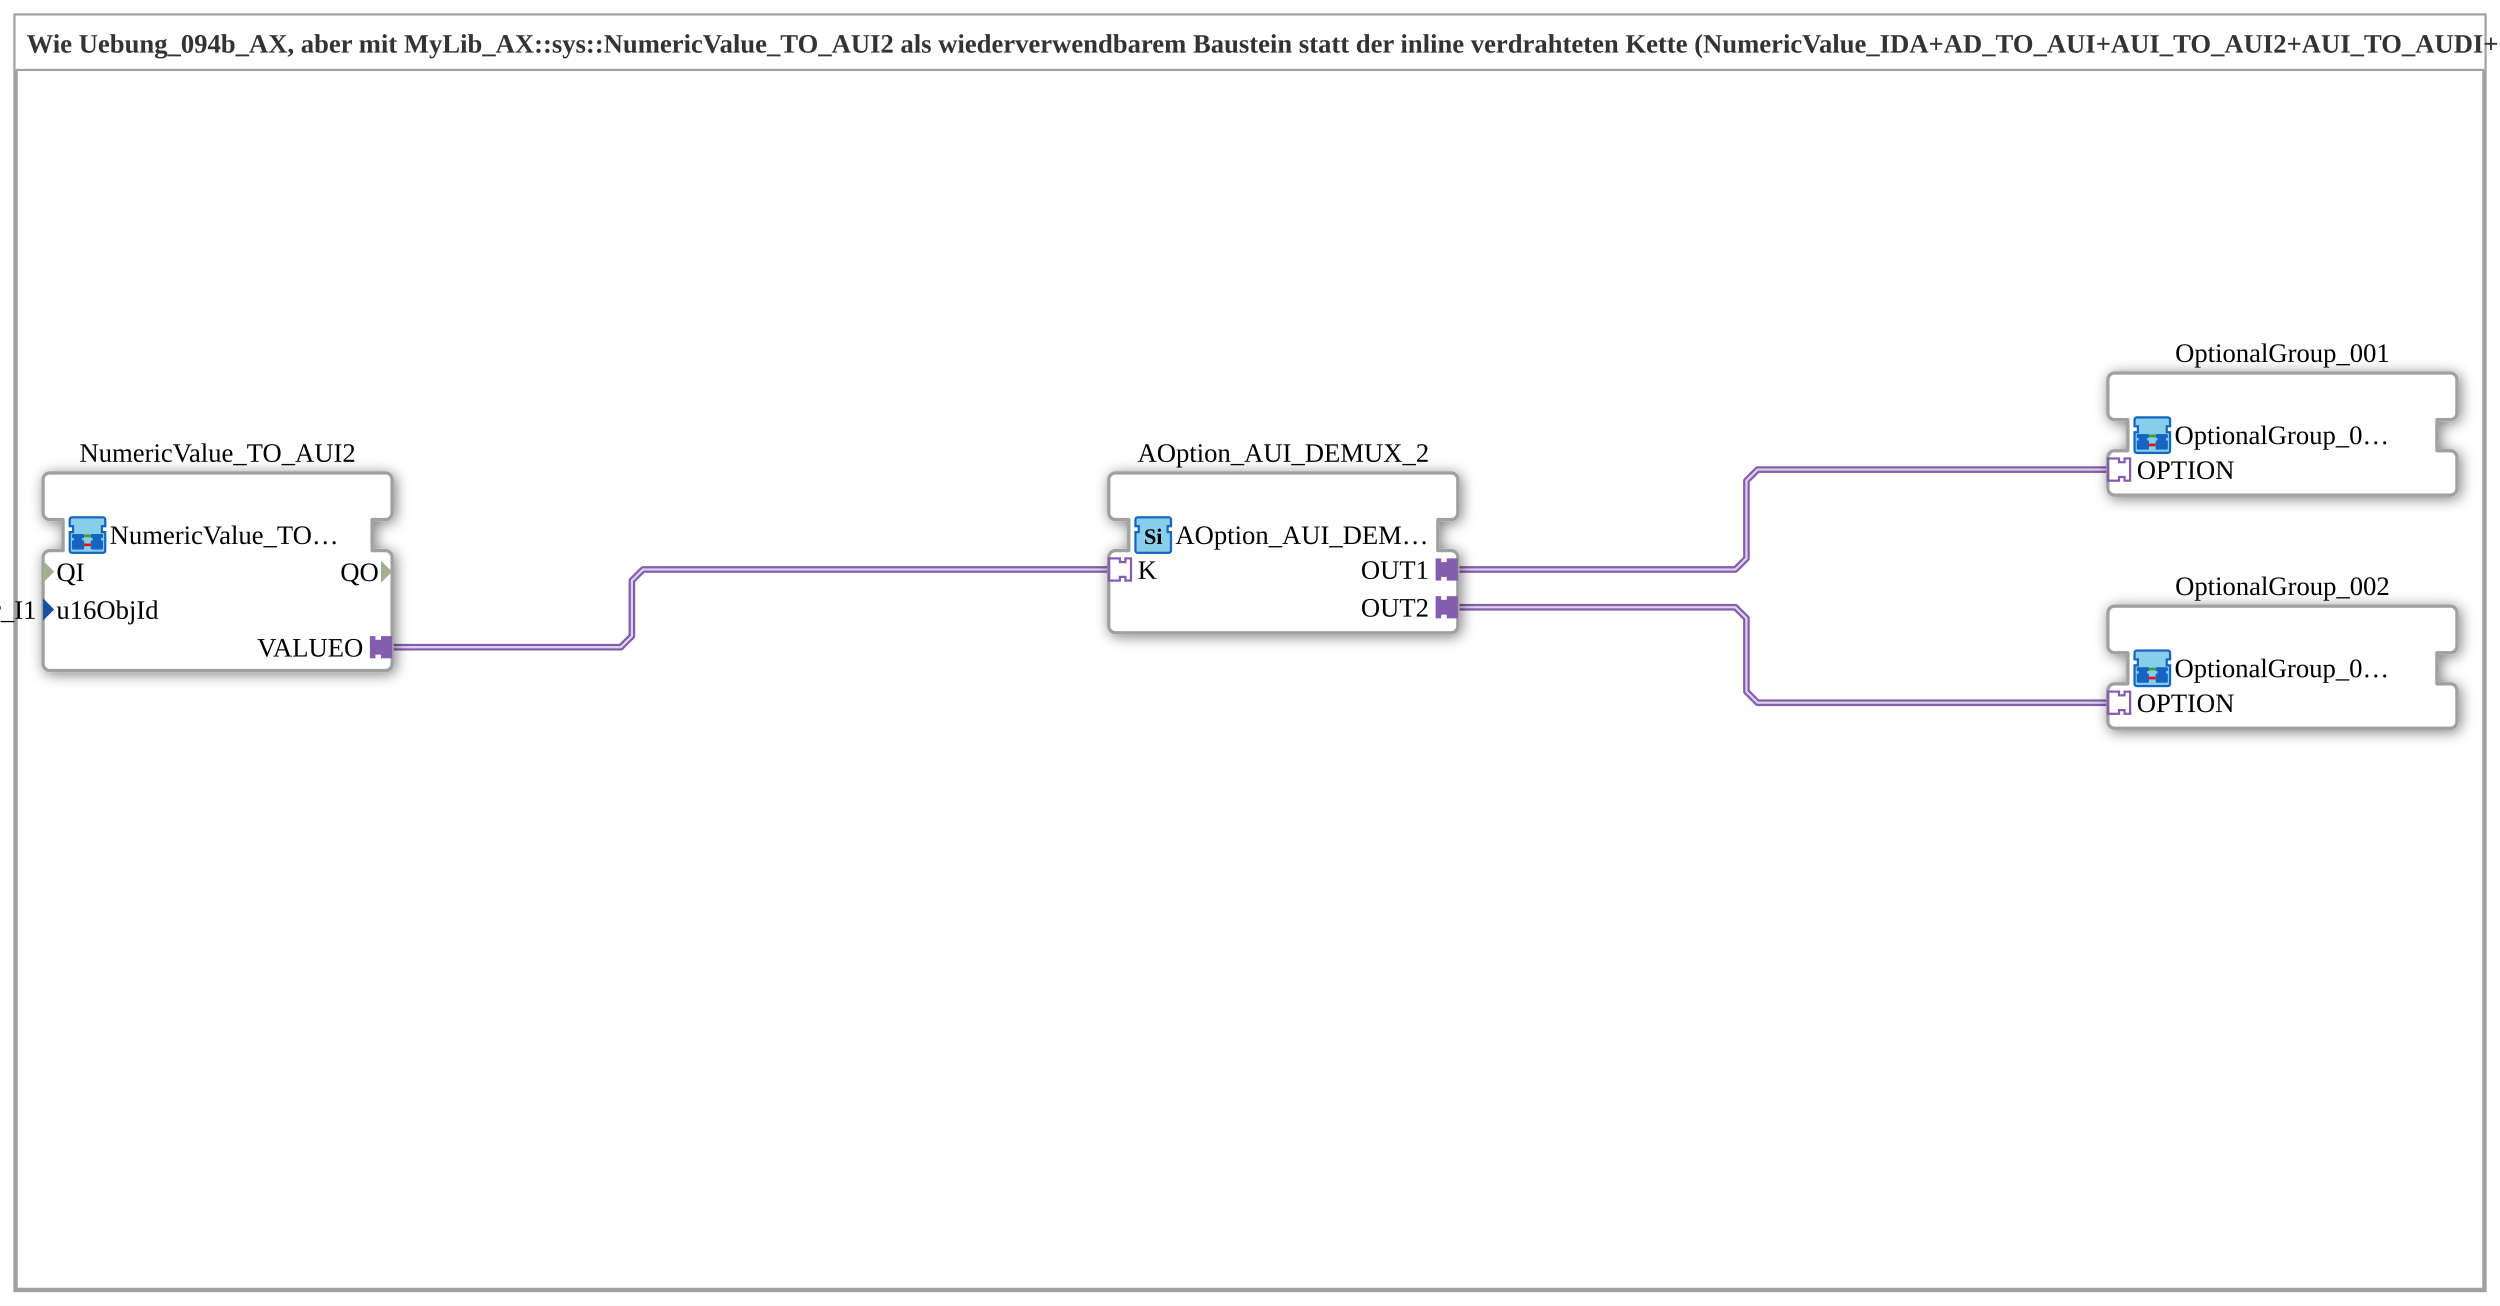
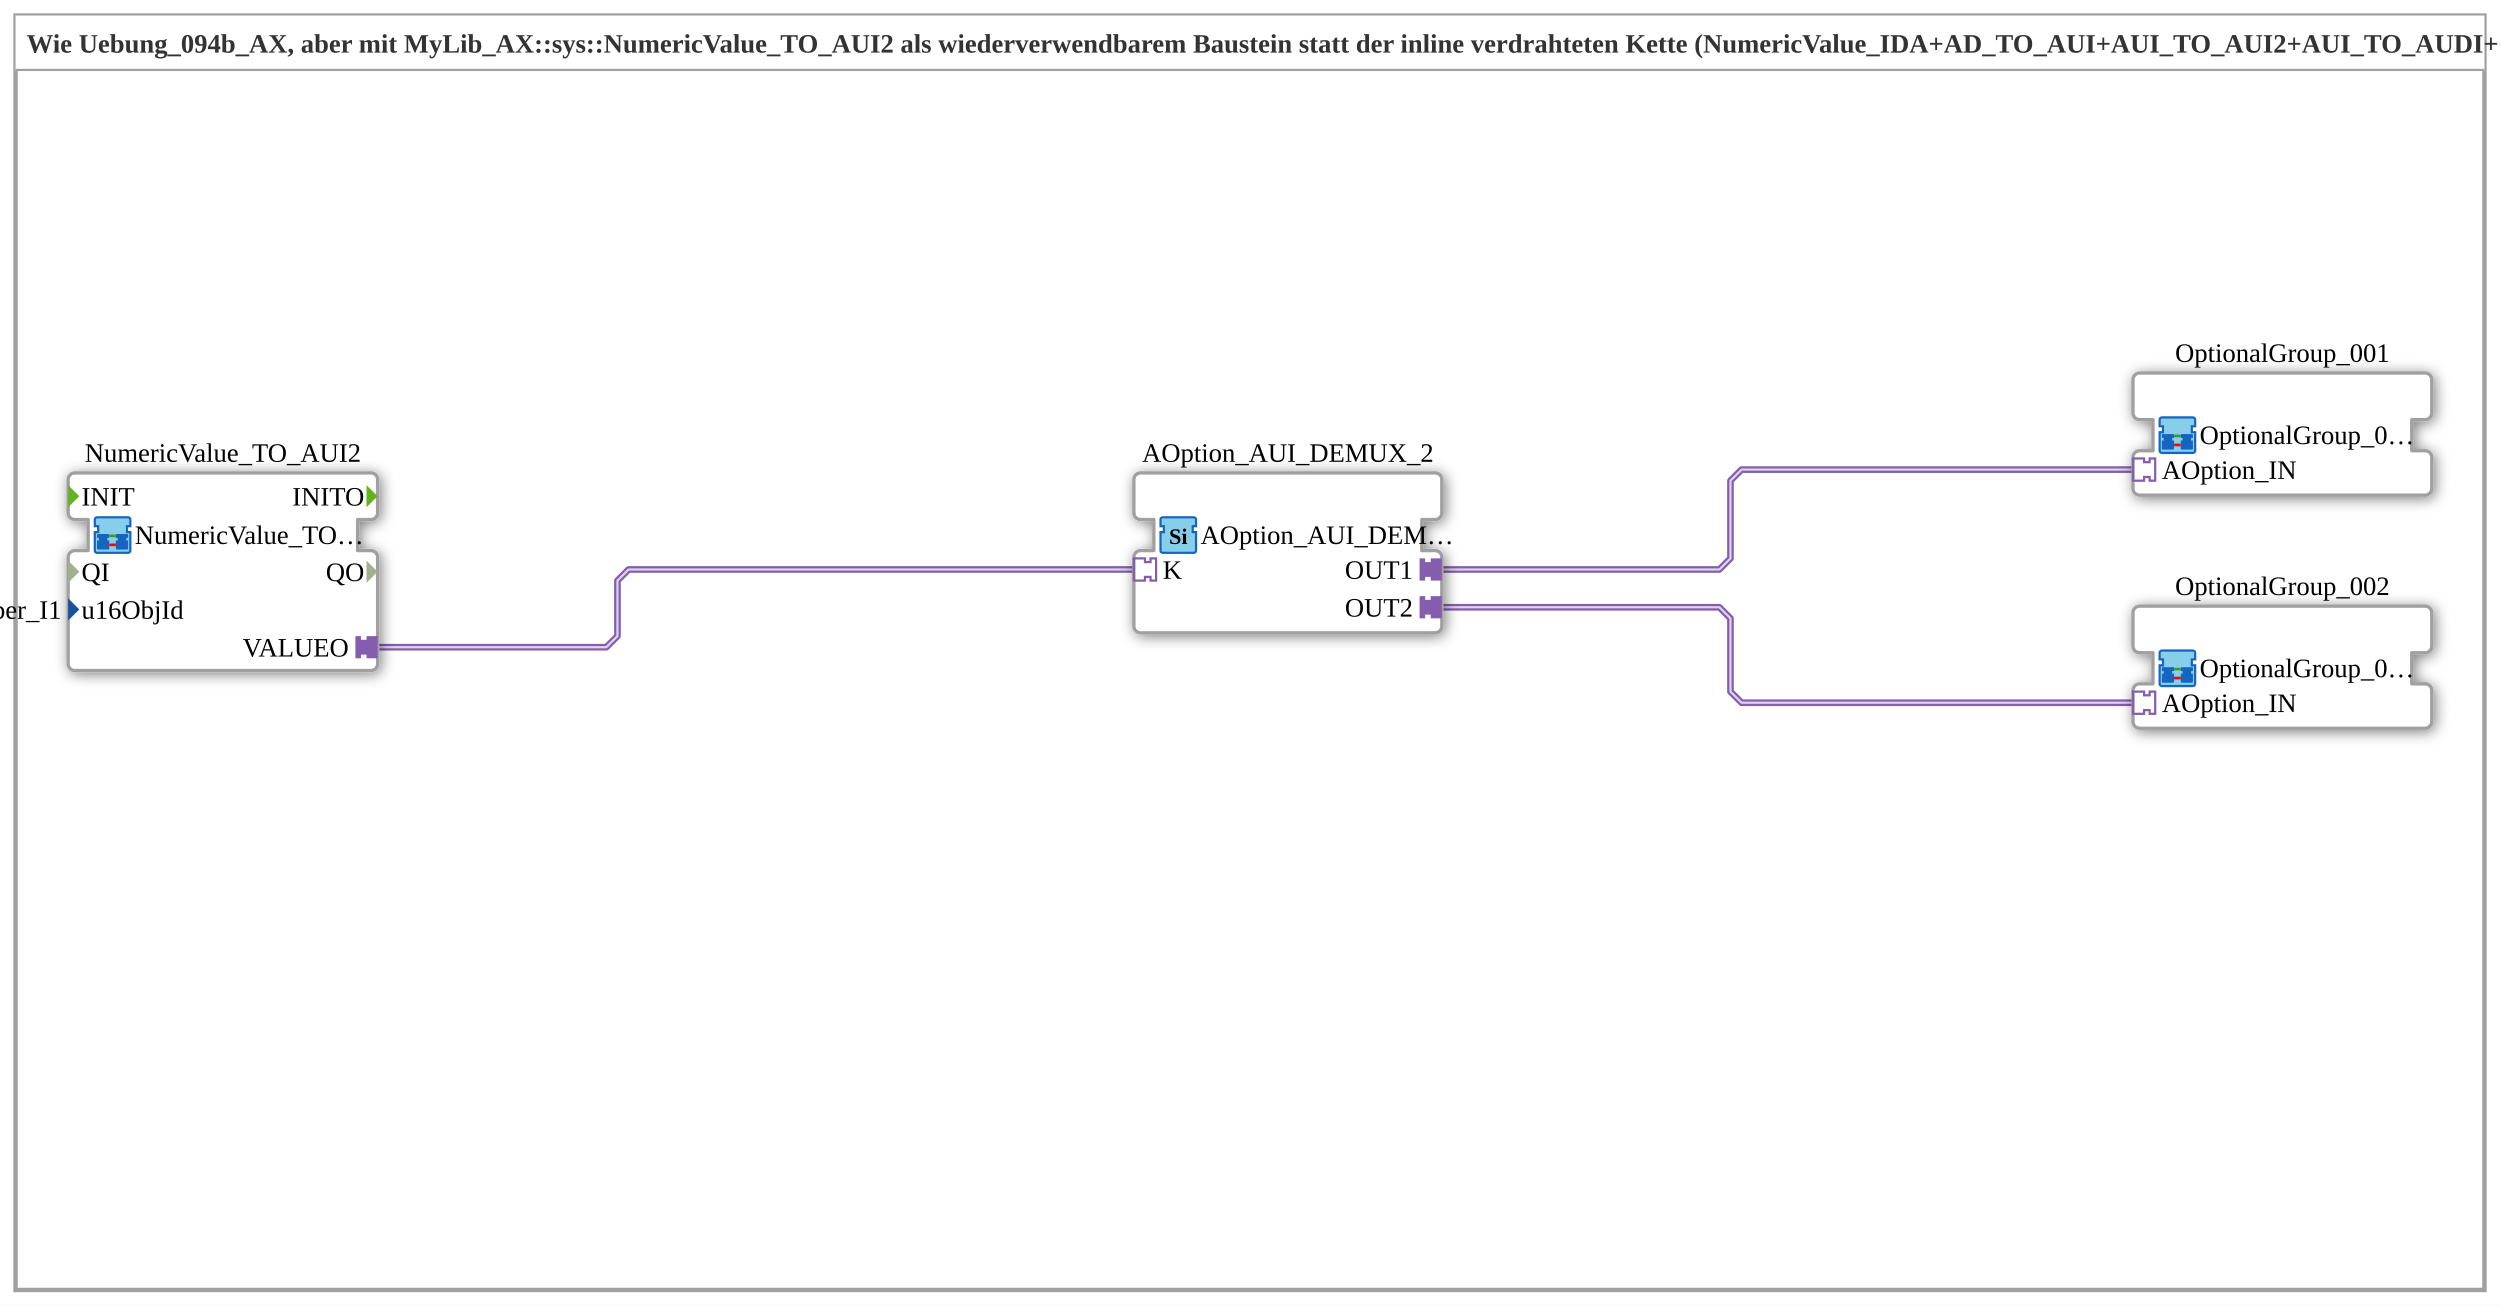
<svg xmlns="http://www.w3.org/2000/svg" viewBox="53.0 -93.0 1126.0 588.0" width="1126" height="588">
  <style>
    @font-face {
      font-family: "TGL 0-17_std";
      src: local("TGL 0-17_std"), url("../../../_static/fonts/TGL-0-17_std.ttf") format("truetype");
      font-style: normal;
      font-weight: normal;
    }
    @font-face {
      font-family: "TGL 0-17";
      src: local("TGL 0-17"), local("TGL 0-17 alt"), url("../../../_static/fonts/TGL-0-17_std.ttf") format("truetype");
      font-style: normal;
      font-weight: normal;
    }
    @font-face {
      font-family: "TGL 0-16_std";
      src: local("TGL 0-16_std"), url("../../../_static/fonts/TGL-0-16_std.ttf") format("truetype");
      font-style: normal;
      font-weight: normal;
    }
    @font-face {
      font-family: "TGL 0-16";
      src: local("TGL 0-16"), url("../../../_static/fonts/TGL-0-16_std.ttf") format("truetype");
      font-style: normal;
      font-weight: normal;
    }
  </style>
  <defs>
    <filter id="dropShadow" x="-20%" y="-20%" width="140%" height="140%">
      <feGaussianBlur in="SourceAlpha" stdDeviation="3" result="blur" />
      <feOffset in="blur" dx="1" dy="1" result="offsetBlur" />
      <feFlood flood-color="#000000" flood-opacity="0.5" result="shadowColor" />
      <feComposite in="shadowColor" in2="offsetBlur" operator="in" result="shadow" />
      <feMerge>
        <feMergeNode in="shadow" />
        <feMergeNode in="SourceGraphic" />
      </feMerge>
    </filter>
  </defs>
  <rect x="53.0" y="-93.0" width="1126.0" height="588.0" fill="white" />
  <rect x="60.0" y="-86.0" width="1112.0" height="574.0" fill="none" stroke="#A0A0A0" stroke-width="2" />
  <rect x="60.0" y="-86.0" width="1112.0" height="25.0" fill="white" stroke="none" />
  <line x1="60.0" y1="-61.5" x2="1172.0" y2="-61.5" stroke="#A0A0A0" stroke-width="1" />
  <text x="65.0" y="-69.3" font-family="'TGL 0-17_std', 'TGL 0-17', 'Times New Roman', Times, serif" font-size="12" font-weight="bold" fill="#333333">Wie Uebung_094b_AX, aber mit MyLib_AX::sys::NumericValue_TO_AUI2 als wiederverwendbarem Baustein statt der inline verdrahteten Kette (NumericValue_IDA+AD_TO_AUI+AUI_TO_AUI2+AUI_TO_AUDI+Q_NumericValue_AUDI).</text>
  <g id="sidebars">
  </g>
  <g id="connections">
-     <polyline points="229.6,198.5 332.6,198.5 337.6,193.5 337.6,168.5 342.6,163.5 552.4,163.5" fill="none" stroke="#845DAF" stroke-width="3" stroke-linejoin="round" />
-     <polyline points="229.6,198.5 332.6,198.5 337.6,193.5 337.6,168.5 342.6,163.5 552.4,163.5" fill="none" stroke="#DED4EA" stroke-width="1" stroke-linejoin="round" />
-     <polyline points="709.6,163.5 834.6,163.5 839.6,158.5 839.6,123.5 844.6,118.5 1002.4,118.5" fill="none" stroke="#845DAF" stroke-width="3" stroke-linejoin="round" />
-     <polyline points="709.6,163.5 834.6,163.5 839.6,158.5 839.6,123.5 844.6,118.5 1002.4,118.5" fill="none" stroke="#DED4EA" stroke-width="1" stroke-linejoin="round" />
-     <polyline points="709.6,180.5 834.6,180.5 839.6,185.5 839.6,218.5 844.6,223.5 1002.4,223.5" fill="none" stroke="#845DAF" stroke-width="3" stroke-linejoin="round" />
-     <polyline points="709.6,180.5 834.6,180.5 839.6,185.5 839.6,218.5 844.6,223.5 1002.4,223.5" fill="none" stroke="#DED4EA" stroke-width="1" stroke-linejoin="round" />
+     <polyline points="223.1,198.5 326.1,198.5 331.1,193.5 331.1,168.5 336.1,163.5 563.7,163.5" fill="none" stroke="#845DAF" stroke-width="3" stroke-linejoin="round" />
+     <polyline points="223.1,198.5 326.1,198.5 331.1,193.5 331.1,168.5 336.1,163.5 563.7,163.5" fill="none" stroke="#DED4EA" stroke-width="1" stroke-linejoin="round" />
+     <polyline points="702.4,163.5 827.4,163.5 832.4,158.5 832.4,123.5 837.4,118.5 1013.7,118.5" fill="none" stroke="#845DAF" stroke-width="3" stroke-linejoin="round" />
+     <polyline points="702.4,163.5 827.4,163.5 832.4,158.5 832.4,123.5 837.4,118.5 1013.7,118.5" fill="none" stroke="#DED4EA" stroke-width="1" stroke-linejoin="round" />
+     <polyline points="702.4,180.5 827.4,180.5 832.4,185.5 832.4,218.5 837.4,223.5 1013.7,223.5" fill="none" stroke="#845DAF" stroke-width="3" stroke-linejoin="round" />
+     <polyline points="702.4,180.5 827.4,180.5 832.4,185.5 832.4,218.5 837.4,223.5 1013.7,223.5" fill="none" stroke="#DED4EA" stroke-width="1" stroke-linejoin="round" />
  </g>
  <g id="interface_ports">
  </g>
  <g id="instances">
-     <g id="fb_AOption_AUI_DEMUX_2" transform="translate(552.4, 120.0)">
-       <path d="M 3 0             L 154.2 0             A 3 3 0 0 1 157.2 3             L 157.2 18             A 3 3 0 0 1 154.2 21             L 148.2 21             L 148.2 35             L 154.2 35             A 3 3 0 0 1 157.2 38             L 157.2 69             A 3 3 0 0 1 154.2 72             L 3 72             A 3 3 0 0 1 0 69             L 0 38             A 3 3 0 0 1 3 35             L 9 35             L 9 21             L 3 21             A 3 3 0 0 1 0 18             L 0 3             A 3 3 0 0 1 3 0             Z" fill="#FFFFFF" stroke="#A0A0A0" stroke-width="1.5" stroke-linejoin="round" filter="url(#dropShadow)" />
+     <g id="fb_AOption_AUI_DEMUX_2" transform="translate(563.7, 120.0)">
+       <path d="M 3 0             L 135.688 0             A 3 3 0 0 1 138.688 3             L 138.688 18             A 3 3 0 0 1 135.688 21             L 129.688 21             L 129.688 35             L 135.688 35             A 3 3 0 0 1 138.688 38             L 138.688 69             A 3 3 0 0 1 135.688 72             L 3 72             A 3 3 0 0 1 0 69             L 0 38             A 3 3 0 0 1 3 35             L 9 35             L 9 21             L 3 21             A 3 3 0 0 1 0 18             L 0 3             A 3 3 0 0 1 3 0             Z" fill="#FFFFFF" stroke="#A0A0A0" stroke-width="1.5" stroke-linejoin="round" filter="url(#dropShadow)" />
      <path d="M 13.0 20.0             L 27.0 20.0             A 1 1 0 0 1 28.0 21.0             L 28.0 24.0             L 26.5 24.0             L 26.5 26.667             L 28.0 26.667             L 28.0 35.0             A 1 1 0 0 1 27.0 36.0             L 13.0 36.0             A 1 1 0 0 1 12.0 35.0             L 12.0 26.667             L 13.5 26.667             L 13.5 24.0             L 12.0 24.0             L 12.0 21.0             A 1 1 0 0 1 13.0 20.0             Z" fill="#87CEEB" stroke="#1565C0" stroke-width="1" />
      <text x="20.0" y="32.0" font-family="'TGL 0-17_std', 'TGL 0-17', 'Times New Roman', Times, serif" font-size="10" font-weight="bold" fill="#000000" text-anchor="middle">Si</text>
      <text x="30.0" y="32.0" font-family="'TGL 0-16_std', 'TGL 0-16', 'Times New Roman', Times, serif" font-size="12" fill="#000000">AOption_AUI_DEM…</text>
      <path d="M 0 38.5             L 5.0 38.5             L 5.0 40.167             L 7.5 40.167             L 7.5 38.5             L 10 38.5             L 10 48.5             L 7.5 48.5             L 7.5 46.833             L 5.0 46.833             L 5.0 48.5             L 0 48.5             Z" fill="none" stroke="#845DAF" stroke-width="1" />
      <text x="13" y="47.7" font-family="'TGL 0-17_std', 'TGL 0-17', 'Times New Roman', Times, serif" font-size="12" fill="#000000">K</text>
-       <path d="M 147.2 38.5             L 149.7 38.5             L 149.7 40.167             L 152.2 40.167             L 152.2 38.5             L 157.2 38.5             L 157.2 48.5             L 152.2 48.5             L 152.2 46.833             L 149.7 46.833             L 149.7 48.5             L 147.2 48.5             Z" fill="#845DAF" />
-       <text x="144.2" y="47.7" font-family="'TGL 0-17_std', 'TGL 0-17', 'Times New Roman', Times, serif" font-size="12" fill="#000000" text-anchor="end">OUT1</text>
-       <path d="M 147.2 55.5             L 149.7 55.5             L 149.7 57.167             L 152.2 57.167             L 152.2 55.5             L 157.2 55.5             L 157.2 65.5             L 152.2 65.5             L 152.2 63.833             L 149.7 63.833             L 149.7 65.5             L 147.2 65.5             Z" fill="#845DAF" />
-       <text x="144.2" y="64.7" font-family="'TGL 0-17_std', 'TGL 0-17', 'Times New Roman', Times, serif" font-size="12" fill="#000000" text-anchor="end">OUT2</text>
-       <text x="78.6" y="-5" font-family="'TGL 0-17_std', 'TGL 0-17', 'Times New Roman', Times, serif" font-size="12" fill="#000000" text-anchor="middle">AOption_AUI_DEMUX_2</text>
+       <path d="M 128.688 38.5             L 131.188 38.5             L 131.188 40.167             L 133.688 40.167             L 133.688 38.5             L 138.688 38.5             L 138.688 48.5             L 133.688 48.5             L 133.688 46.833             L 131.188 46.833             L 131.188 48.5             L 128.688 48.5             Z" fill="#845DAF" />
+       <text x="125.688" y="47.7" font-family="'TGL 0-17_std', 'TGL 0-17', 'Times New Roman', Times, serif" font-size="12" fill="#000000" text-anchor="end">OUT1</text>
+       <path d="M 128.688 55.5             L 131.188 55.5             L 131.188 57.167             L 133.688 57.167             L 133.688 55.5             L 138.688 55.5             L 138.688 65.5             L 133.688 65.5             L 133.688 63.833             L 131.188 63.833             L 131.188 65.5             L 128.688 65.5             Z" fill="#845DAF" />
+       <text x="125.688" y="64.7" font-family="'TGL 0-17_std', 'TGL 0-17', 'Times New Roman', Times, serif" font-size="12" fill="#000000" text-anchor="end">OUT2</text>
+       <text x="69.344" y="-5" font-family="'TGL 0-17_std', 'TGL 0-17', 'Times New Roman', Times, serif" font-size="12" fill="#000000" text-anchor="middle">AOption_AUI_DEMUX_2</text>
    </g>
-     <g id="fb_NumericValue_TO_AUI2" transform="translate(72.4, 120.0)">
-       <path d="M 3 0             L 154.2 0             A 3 3 0 0 1 157.2 3             L 157.2 18             A 3 3 0 0 1 154.2 21             L 148.2 21             L 148.2 35             L 154.2 35             A 3 3 0 0 1 157.2 38             L 157.2 86             A 3 3 0 0 1 154.2 89             L 3 89             A 3 3 0 0 1 0 86             L 0 38             A 3 3 0 0 1 3 35             L 9 35             L 9 21             L 3 21             A 3 3 0 0 1 0 18             L 0 3             A 3 3 0 0 1 3 0             Z" fill="#FFFFFF" stroke="#A0A0A0" stroke-width="1.5" stroke-linejoin="round" filter="url(#dropShadow)" />
+     <g id="fb_NumericValue_TO_AUI2" transform="translate(83.7, 120.0)">
+       <path d="M 3 0             L 136.375 0             A 3 3 0 0 1 139.375 3             L 139.375 18             A 3 3 0 0 1 136.375 21             L 130.375 21             L 130.375 35             L 136.375 35             A 3 3 0 0 1 139.375 38             L 139.375 86             A 3 3 0 0 1 136.375 89             L 3 89             A 3 3 0 0 1 0 86             L 0 38             A 3 3 0 0 1 3 35             L 9 35             L 9 21             L 3 21             A 3 3 0 0 1 0 18             L 0 3             A 3 3 0 0 1 3 0             Z" fill="#FFFFFF" stroke="#A0A0A0" stroke-width="1.5" stroke-linejoin="round" filter="url(#dropShadow)" />
      <path d="M 13.0 20.0             L 27.0 20.0             A 1 1 0 0 1 28.0 21.0             L 28.0 24.0             L 26.5 24.0             L 26.5 26.667             L 28.0 26.667             L 28.0 35.0             A 1 1 0 0 1 27.0 36.0             L 13.0 36.0             A 1 1 0 0 1 12.0 35.0             L 12.0 26.667             L 13.5 26.667             L 13.5 24.0             L 12.0 24.0             L 12.0 21.0             A 1 1 0 0 1 13.0 20.0             Z" fill="#87CEEB" stroke="#1565C0" stroke-width="1" />
      <path d="M 13.5 27.5 L 18.0 27.5 A 0.5 0.5 0 0 1 18.5 28.0 L 18.5 29.25 L 17.675 29.25 L 17.675 30.417 L 18.5 30.417 L 18.5 34.0 A 0.5 0.5 0 0 1 18.0 34.5 L 13.5 34.5 A 0.5 0.5 0 0 1 13.0 34.0 L 13.0 30.417 L 13.825 30.417 L 13.825 29.25 L 13.0 29.25 L 13.0 28.0 A 0.5 0.5 0 0 1 13.5 27.5 Z" fill="#1565C0" stroke="none" />
      <path d="M 22.0 27.5 L 26.5 27.5 A 0.5 0.5 0 0 1 27.0 28.0 L 27.0 29.25 L 26.175 29.25 L 26.175 30.417 L 27.0 30.417 L 27.0 34.0 A 0.5 0.5 0 0 1 26.5 34.5 L 22.0 34.5 A 0.5 0.5 0 0 1 21.5 34.0 L 21.5 30.417 L 22.325 30.417 L 22.325 29.25 L 21.5 29.25 L 21.5 28.0 A 0.5 0.5 0 0 1 22.0 27.5 Z" fill="#1565C0" stroke="none" />
      <line x1="18.5" y1="28.34" x2="21.5" y2="28.34" stroke="#3DA015" stroke-width="1.2" />
      <line x1="18.5" y1="32.4" x2="21.5" y2="32.4" stroke="#FF0000" stroke-width="1.2" />
      <text x="30.0" y="32.0" font-family="'TGL 0-16_std', 'TGL 0-16', 'Times New Roman', Times, serif" font-size="12" fill="#000000">NumericValue_TO…</text>
+       <polygon points="0,5.5 5,10.5 0,15.5" fill="#63B31F" />
+       <text x="6" y="14.7" font-family="'TGL 0-17_std', 'TGL 0-17', 'Times New Roman', Times, serif" font-size="12" fill="#000000">INIT</text>
+       <polygon points="134.375,5.5 139.375,10.5 134.375,15.5" fill="#63B31F" />
+       <text x="133.375" y="14.7" font-family="'TGL 0-17_std', 'TGL 0-17', 'Times New Roman', Times, serif" font-size="12" fill="#000000" text-anchor="end">INITO</text>
      <polygon points="0,39.5 5,44.5 0,49.5" fill="#A3B08F" />
      <text x="6" y="48.7" font-family="'TGL 0-17_std', 'TGL 0-17', 'Times New Roman', Times, serif" font-size="12" fill="#000000">QI</text>
      <polygon points="0,56.5 5,61.5 0,66.5" fill="#18519E" />
      <text x="6" y="65.7" font-family="'TGL 0-17_std', 'TGL 0-17', 'Times New Roman', Times, serif" font-size="12" fill="#000000">u16ObjId</text>
-       <polygon points="152.2,39.5 157.2,44.5 152.2,49.5" fill="#A3B08F" />
-       <text x="151.2" y="48.7" font-family="'TGL 0-17_std', 'TGL 0-17', 'Times New Roman', Times, serif" font-size="12" fill="#000000" text-anchor="end">QO</text>
+       <polygon points="134.375,39.5 139.375,44.5 134.375,49.5" fill="#A3B08F" />
+       <text x="133.375" y="48.7" font-family="'TGL 0-17_std', 'TGL 0-17', 'Times New Roman', Times, serif" font-size="12" fill="#000000" text-anchor="end">QO</text>
      <text x="-3" y="65.7" font-family="'TGL 0-17_std', 'TGL 0-17', 'Times New Roman', Times, serif" font-size="12" fill="#000000" text-anchor="end">InputNumber_I1</text>
-       <path d="M 147.2 73.5             L 149.7 73.5             L 149.7 75.167             L 152.2 75.167             L 152.2 73.5             L 157.2 73.5             L 157.2 83.5             L 152.2 83.5             L 152.2 81.833             L 149.7 81.833             L 149.7 83.5             L 147.2 83.5             Z" fill="#845DAF" />
-       <text x="144.2" y="82.7" font-family="'TGL 0-17_std', 'TGL 0-17', 'Times New Roman', Times, serif" font-size="12" fill="#000000" text-anchor="end">VALUEO</text>
-       <text x="78.6" y="-5" font-family="'TGL 0-17_std', 'TGL 0-17', 'Times New Roman', Times, serif" font-size="12" fill="#000000" text-anchor="middle">NumericValue_TO_AUI2</text>
+       <path d="M 129.375 73.5             L 131.875 73.5             L 131.875 75.167             L 134.375 75.167             L 134.375 73.5             L 139.375 73.5             L 139.375 83.5             L 134.375 83.5             L 134.375 81.833             L 131.875 81.833             L 131.875 83.5             L 129.375 83.5             Z" fill="#845DAF" />
+       <text x="126.375" y="82.7" font-family="'TGL 0-17_std', 'TGL 0-17', 'Times New Roman', Times, serif" font-size="12" fill="#000000" text-anchor="end">VALUEO</text>
+       <text x="69.688" y="-5" font-family="'TGL 0-17_std', 'TGL 0-17', 'Times New Roman', Times, serif" font-size="12" fill="#000000" text-anchor="middle">NumericValue_TO_AUI2</text>
    </g>
-     <g id="fb_OptionalGroup_001" transform="translate(1002.4, 75.0)">
-       <path d="M 3 0             L 154.2 0             A 3 3 0 0 1 157.2 3             L 157.2 18             A 3 3 0 0 1 154.2 21             L 148.2 21             L 148.2 35             L 154.2 35             A 3 3 0 0 1 157.2 38             L 157.2 52             A 3 3 0 0 1 154.2 55             L 3 55             A 3 3 0 0 1 0 52             L 0 38             A 3 3 0 0 1 3 35             L 9 35             L 9 21             L 3 21             A 3 3 0 0 1 0 18             L 0 3             A 3 3 0 0 1 3 0             Z" fill="#FFFFFF" stroke="#A0A0A0" stroke-width="1.5" stroke-linejoin="round" filter="url(#dropShadow)" />
+     <g id="fb_OptionalGroup_001" transform="translate(1013.7, 75.0)">
+       <path d="M 3 0             L 131.562 0             A 3 3 0 0 1 134.562 3             L 134.562 18             A 3 3 0 0 1 131.562 21             L 125.562 21             L 125.562 35             L 131.562 35             A 3 3 0 0 1 134.562 38             L 134.562 52             A 3 3 0 0 1 131.562 55             L 3 55             A 3 3 0 0 1 0 52             L 0 38             A 3 3 0 0 1 3 35             L 9 35             L 9 21             L 3 21             A 3 3 0 0 1 0 18             L 0 3             A 3 3 0 0 1 3 0             Z" fill="#FFFFFF" stroke="#A0A0A0" stroke-width="1.5" stroke-linejoin="round" filter="url(#dropShadow)" />
      <path d="M 13.0 20.0             L 27.0 20.0             A 1 1 0 0 1 28.0 21.0             L 28.0 24.0             L 26.5 24.0             L 26.5 26.667             L 28.0 26.667             L 28.0 35.0             A 1 1 0 0 1 27.0 36.0             L 13.0 36.0             A 1 1 0 0 1 12.0 35.0             L 12.0 26.667             L 13.5 26.667             L 13.5 24.0             L 12.0 24.0             L 12.0 21.0             A 1 1 0 0 1 13.0 20.0             Z" fill="#87CEEB" stroke="#1565C0" stroke-width="1" />
      <path d="M 13.5 27.5 L 18.0 27.5 A 0.5 0.5 0 0 1 18.5 28.0 L 18.5 29.25 L 17.675 29.25 L 17.675 30.417 L 18.5 30.417 L 18.5 34.0 A 0.5 0.5 0 0 1 18.0 34.5 L 13.5 34.5 A 0.5 0.5 0 0 1 13.0 34.0 L 13.0 30.417 L 13.825 30.417 L 13.825 29.25 L 13.0 29.25 L 13.0 28.0 A 0.5 0.5 0 0 1 13.5 27.5 Z" fill="#1565C0" stroke="none" />
      <path d="M 22.0 27.5 L 26.5 27.5 A 0.5 0.5 0 0 1 27.0 28.0 L 27.0 29.25 L 26.175 29.25 L 26.175 30.417 L 27.0 30.417 L 27.0 34.0 A 0.5 0.5 0 0 1 26.5 34.5 L 22.0 34.5 A 0.5 0.5 0 0 1 21.5 34.0 L 21.5 30.417 L 22.325 30.417 L 22.325 29.25 L 21.5 29.25 L 21.5 28.0 A 0.5 0.5 0 0 1 22.0 27.5 Z" fill="#1565C0" stroke="none" />
      <line x1="18.5" y1="28.34" x2="21.5" y2="28.34" stroke="#3DA015" stroke-width="1.2" />
      <line x1="18.5" y1="32.4" x2="21.5" y2="32.4" stroke="#FF0000" stroke-width="1.2" />
      <text x="30.0" y="32.0" font-family="'TGL 0-16_std', 'TGL 0-16', 'Times New Roman', Times, serif" font-size="12" fill="#000000">OptionalGroup_0…</text>
      <path d="M 0 38.5             L 5.0 38.5             L 5.0 40.167             L 7.5 40.167             L 7.5 38.5             L 10 38.5             L 10 48.5             L 7.5 48.5             L 7.5 46.833             L 5.0 46.833             L 5.0 48.5             L 0 48.5             Z" fill="none" stroke="#845DAF" stroke-width="1" />
-       <text x="13" y="47.7" font-family="'TGL 0-17_std', 'TGL 0-17', 'Times New Roman', Times, serif" font-size="12" fill="#000000">OPTION</text>
-       <text x="78.6" y="-5" font-family="'TGL 0-17_std', 'TGL 0-17', 'Times New Roman', Times, serif" font-size="12" fill="#000000" text-anchor="middle">OptionalGroup_001</text>
+       <text x="13" y="47.7" font-family="'TGL 0-17_std', 'TGL 0-17', 'Times New Roman', Times, serif" font-size="12" fill="#000000">AOption_IN</text>
+       <text x="67.281" y="-5" font-family="'TGL 0-17_std', 'TGL 0-17', 'Times New Roman', Times, serif" font-size="12" fill="#000000" text-anchor="middle">OptionalGroup_001</text>
    </g>
-     <g id="fb_OptionalGroup_002" transform="translate(1002.4, 180.0)">
-       <path d="M 3 0             L 154.2 0             A 3 3 0 0 1 157.2 3             L 157.2 18             A 3 3 0 0 1 154.2 21             L 148.2 21             L 148.2 35             L 154.2 35             A 3 3 0 0 1 157.2 38             L 157.2 52             A 3 3 0 0 1 154.2 55             L 3 55             A 3 3 0 0 1 0 52             L 0 38             A 3 3 0 0 1 3 35             L 9 35             L 9 21             L 3 21             A 3 3 0 0 1 0 18             L 0 3             A 3 3 0 0 1 3 0             Z" fill="#FFFFFF" stroke="#A0A0A0" stroke-width="1.5" stroke-linejoin="round" filter="url(#dropShadow)" />
+     <g id="fb_OptionalGroup_002" transform="translate(1013.7, 180.0)">
+       <path d="M 3 0             L 131.562 0             A 3 3 0 0 1 134.562 3             L 134.562 18             A 3 3 0 0 1 131.562 21             L 125.562 21             L 125.562 35             L 131.562 35             A 3 3 0 0 1 134.562 38             L 134.562 52             A 3 3 0 0 1 131.562 55             L 3 55             A 3 3 0 0 1 0 52             L 0 38             A 3 3 0 0 1 3 35             L 9 35             L 9 21             L 3 21             A 3 3 0 0 1 0 18             L 0 3             A 3 3 0 0 1 3 0             Z" fill="#FFFFFF" stroke="#A0A0A0" stroke-width="1.5" stroke-linejoin="round" filter="url(#dropShadow)" />
      <path d="M 13.0 20.0             L 27.0 20.0             A 1 1 0 0 1 28.0 21.0             L 28.0 24.0             L 26.5 24.0             L 26.5 26.667             L 28.0 26.667             L 28.0 35.0             A 1 1 0 0 1 27.0 36.0             L 13.0 36.0             A 1 1 0 0 1 12.0 35.0             L 12.0 26.667             L 13.5 26.667             L 13.5 24.0             L 12.0 24.0             L 12.0 21.0             A 1 1 0 0 1 13.0 20.0             Z" fill="#87CEEB" stroke="#1565C0" stroke-width="1" />
      <path d="M 13.5 27.5 L 18.0 27.5 A 0.5 0.5 0 0 1 18.5 28.0 L 18.5 29.25 L 17.675 29.25 L 17.675 30.417 L 18.5 30.417 L 18.5 34.0 A 0.5 0.5 0 0 1 18.0 34.5 L 13.5 34.5 A 0.5 0.5 0 0 1 13.0 34.0 L 13.0 30.417 L 13.825 30.417 L 13.825 29.25 L 13.0 29.25 L 13.0 28.0 A 0.5 0.5 0 0 1 13.5 27.5 Z" fill="#1565C0" stroke="none" />
      <path d="M 22.0 27.5 L 26.5 27.5 A 0.5 0.5 0 0 1 27.0 28.0 L 27.0 29.25 L 26.175 29.25 L 26.175 30.417 L 27.0 30.417 L 27.0 34.0 A 0.5 0.5 0 0 1 26.5 34.5 L 22.0 34.5 A 0.5 0.5 0 0 1 21.5 34.0 L 21.5 30.417 L 22.325 30.417 L 22.325 29.25 L 21.5 29.25 L 21.5 28.0 A 0.5 0.5 0 0 1 22.0 27.5 Z" fill="#1565C0" stroke="none" />
      <line x1="18.5" y1="28.34" x2="21.5" y2="28.34" stroke="#3DA015" stroke-width="1.2" />
      <line x1="18.5" y1="32.4" x2="21.5" y2="32.4" stroke="#FF0000" stroke-width="1.2" />
      <text x="30.0" y="32.0" font-family="'TGL 0-16_std', 'TGL 0-16', 'Times New Roman', Times, serif" font-size="12" fill="#000000">OptionalGroup_0…</text>
      <path d="M 0 38.5             L 5.0 38.5             L 5.0 40.167             L 7.5 40.167             L 7.5 38.5             L 10 38.5             L 10 48.5             L 7.5 48.5             L 7.5 46.833             L 5.0 46.833             L 5.0 48.5             L 0 48.5             Z" fill="none" stroke="#845DAF" stroke-width="1" />
-       <text x="13" y="47.7" font-family="'TGL 0-17_std', 'TGL 0-17', 'Times New Roman', Times, serif" font-size="12" fill="#000000">OPTION</text>
-       <text x="78.6" y="-5" font-family="'TGL 0-17_std', 'TGL 0-17', 'Times New Roman', Times, serif" font-size="12" fill="#000000" text-anchor="middle">OptionalGroup_002</text>
+       <text x="13" y="47.7" font-family="'TGL 0-17_std', 'TGL 0-17', 'Times New Roman', Times, serif" font-size="12" fill="#000000">AOption_IN</text>
+       <text x="67.281" y="-5" font-family="'TGL 0-17_std', 'TGL 0-17', 'Times New Roman', Times, serif" font-size="12" fill="#000000" text-anchor="middle">OptionalGroup_002</text>
    </g>
  </g>
</svg>
